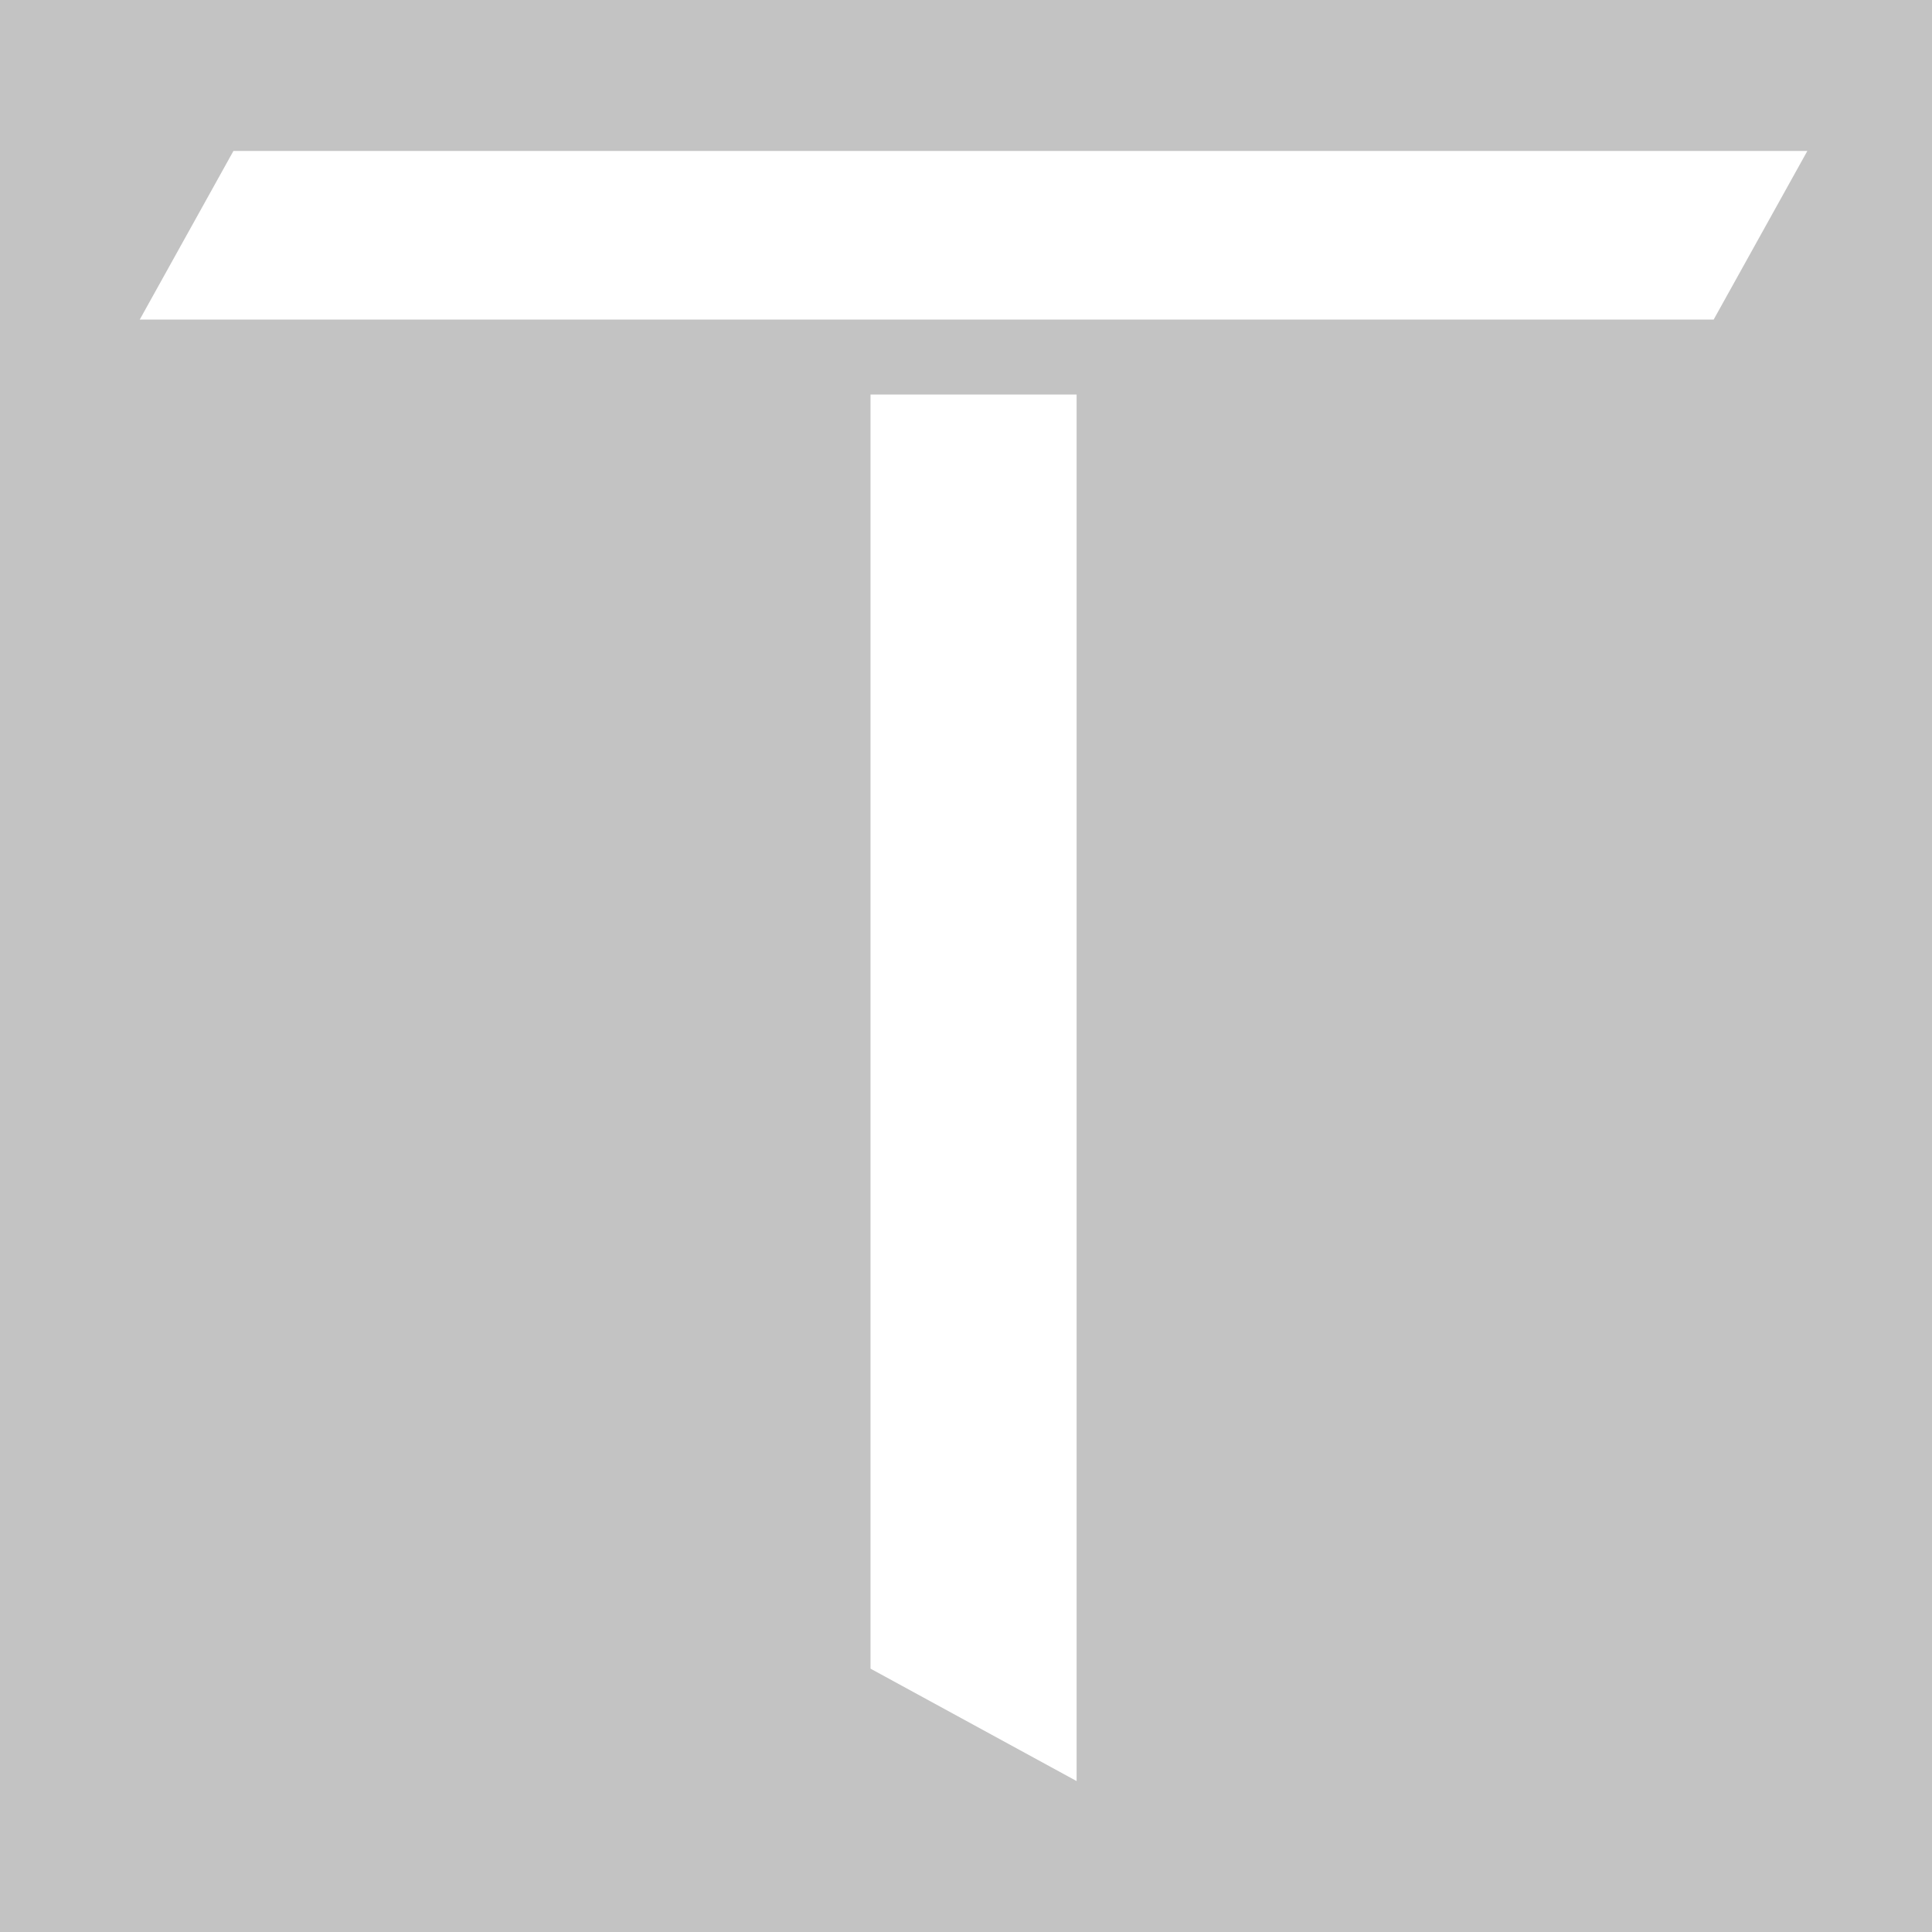
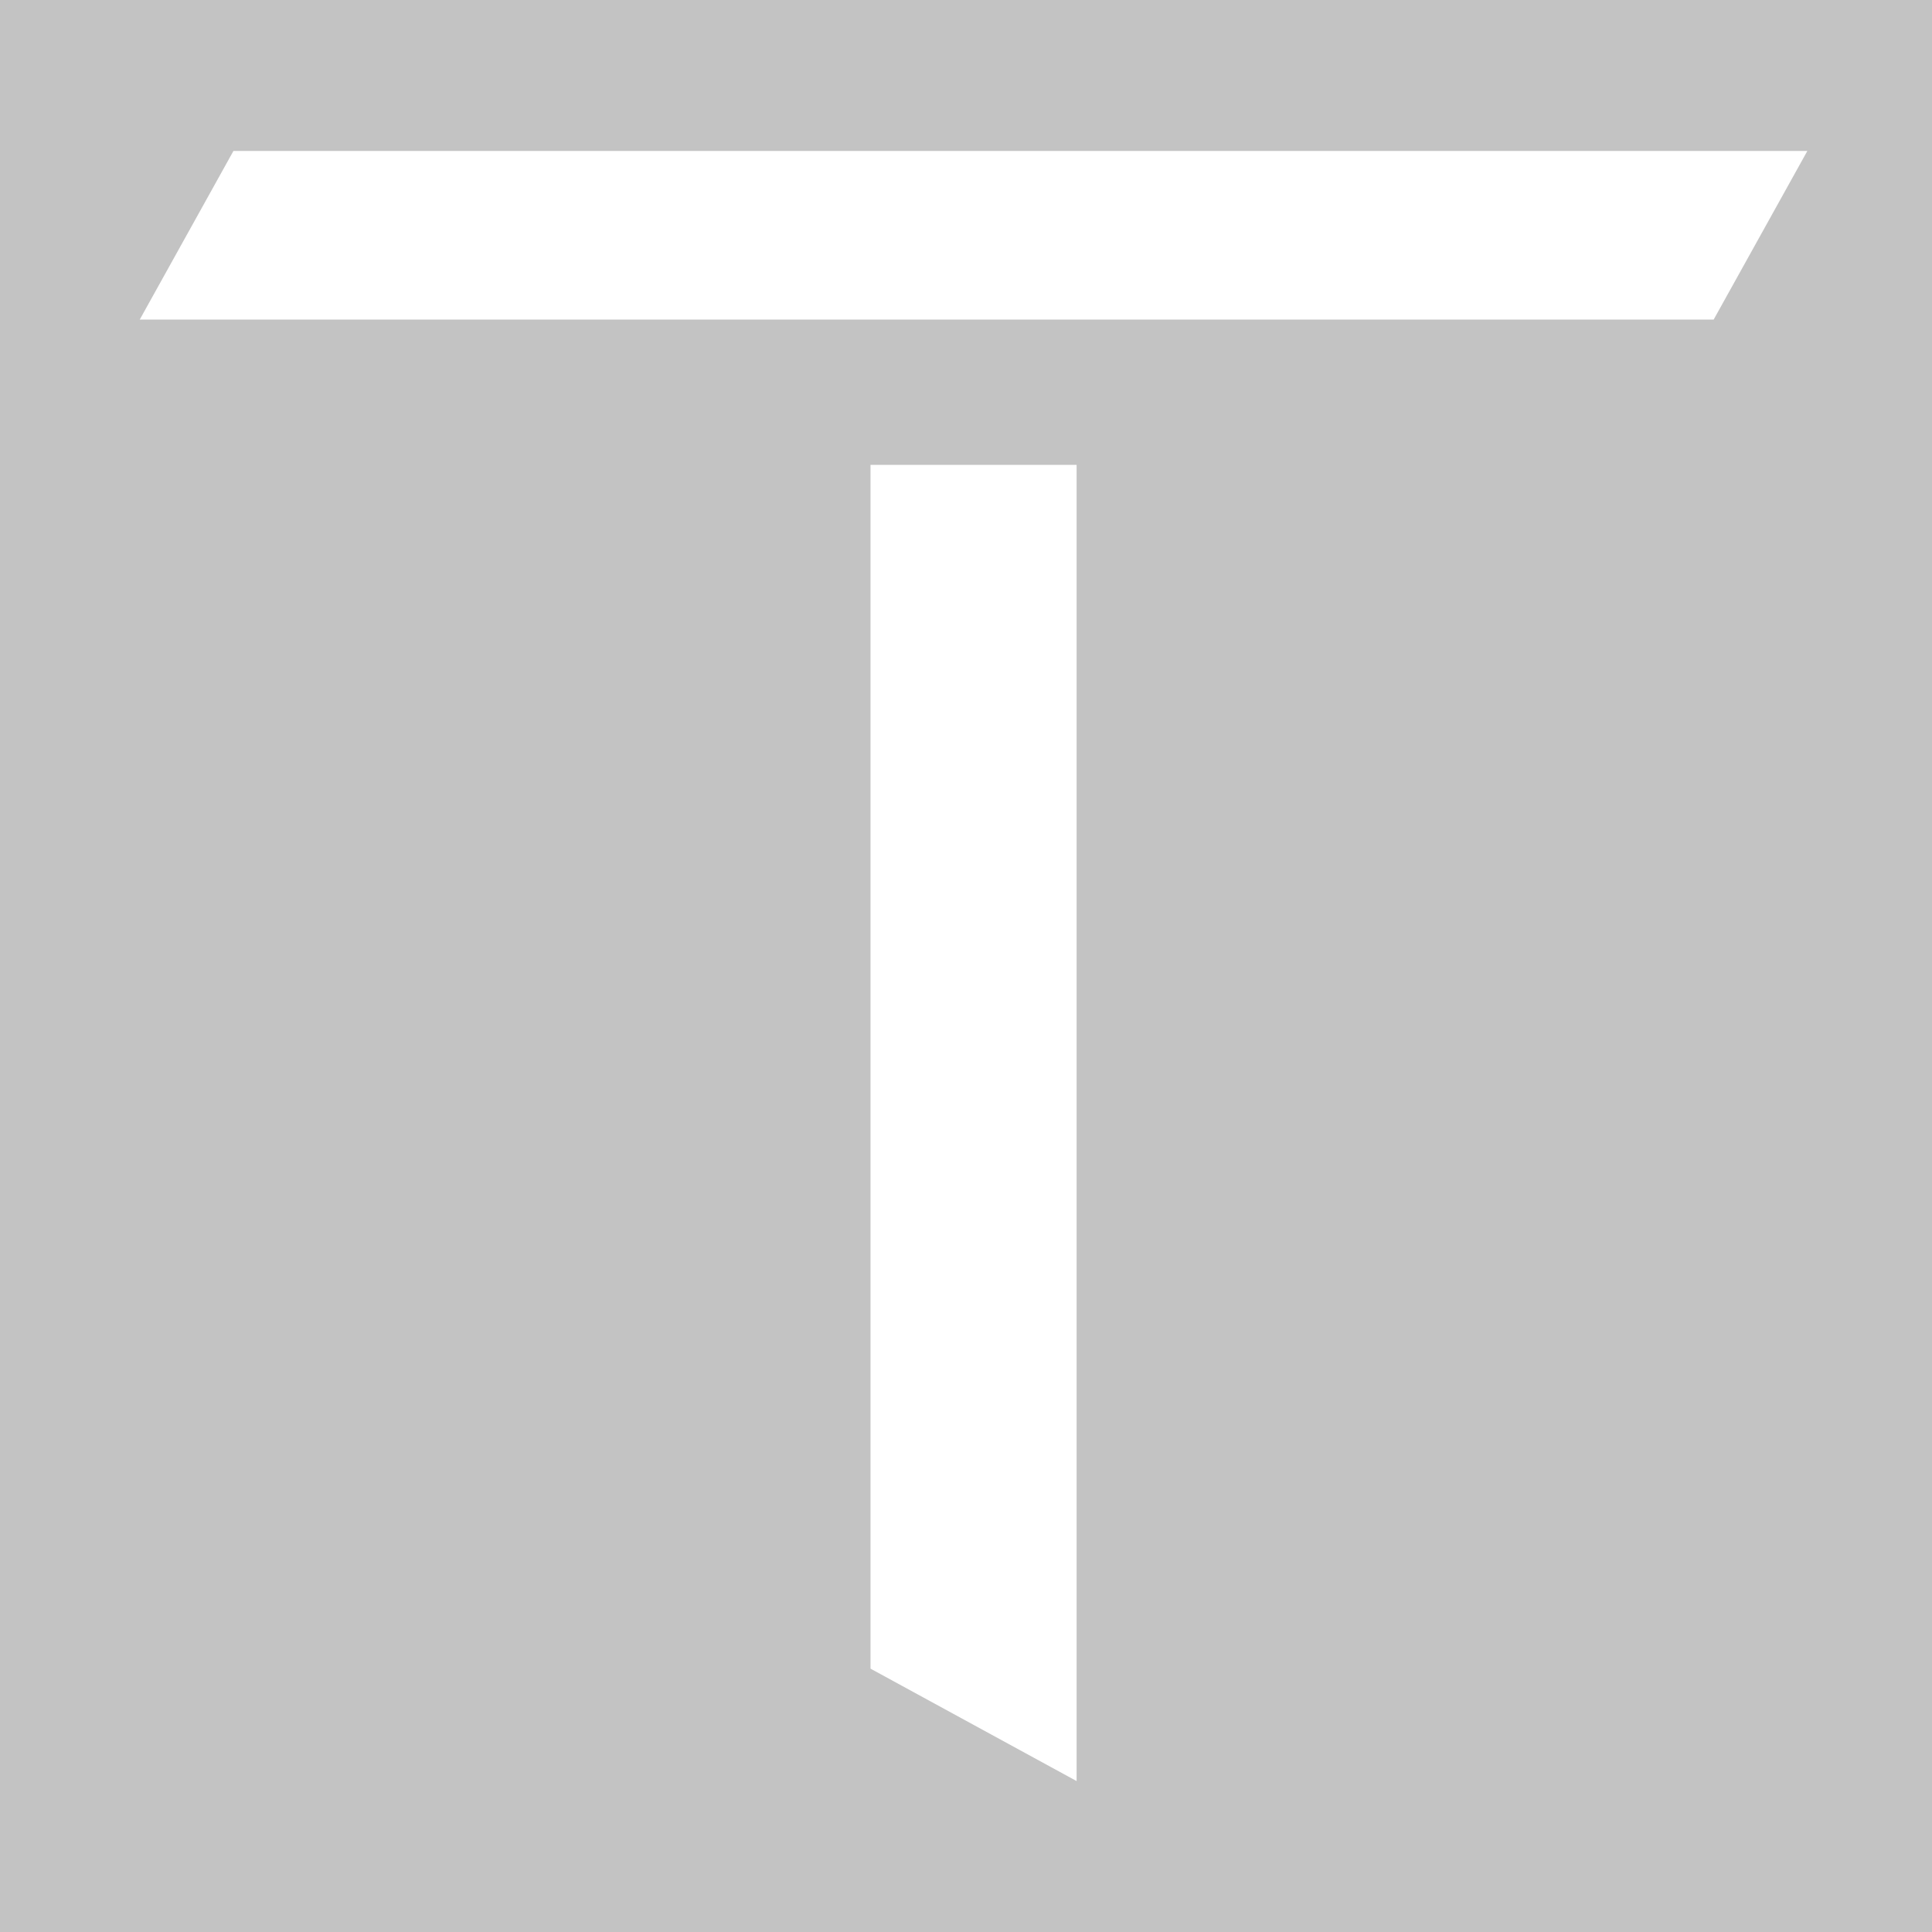
<svg xmlns="http://www.w3.org/2000/svg" width="128" height="128" viewBox="0 0 128 128" fill="none">
  <g>
    <rect width="128" height="128" fill="#000000" fill-rule="evenodd" fill-opacity="0.188" />
-     <path d="M6.207 0L0 11.172L12.414 11.172L104.276 11.172L110.483 0L6.207 0ZM48.414 16.138L62.069 16.138L62.069 108L48.414 100.552L48.414 16.138Z" fill="#FFFFFF" fill-rule="evenodd" transform="translate(9.259 10)" />
+     <path d="M6.207 0L0 11.172L12.414 11.172L104.276 11.172L110.483 0L6.207 0ZM48.414 20.797L62.069 20.797L62.069 108L48.414 100.552L48.414 20.797Z" fill="#FFFFFF" fill-rule="evenodd" transform="translate(9.259 10)" />
  </g>
</svg>
